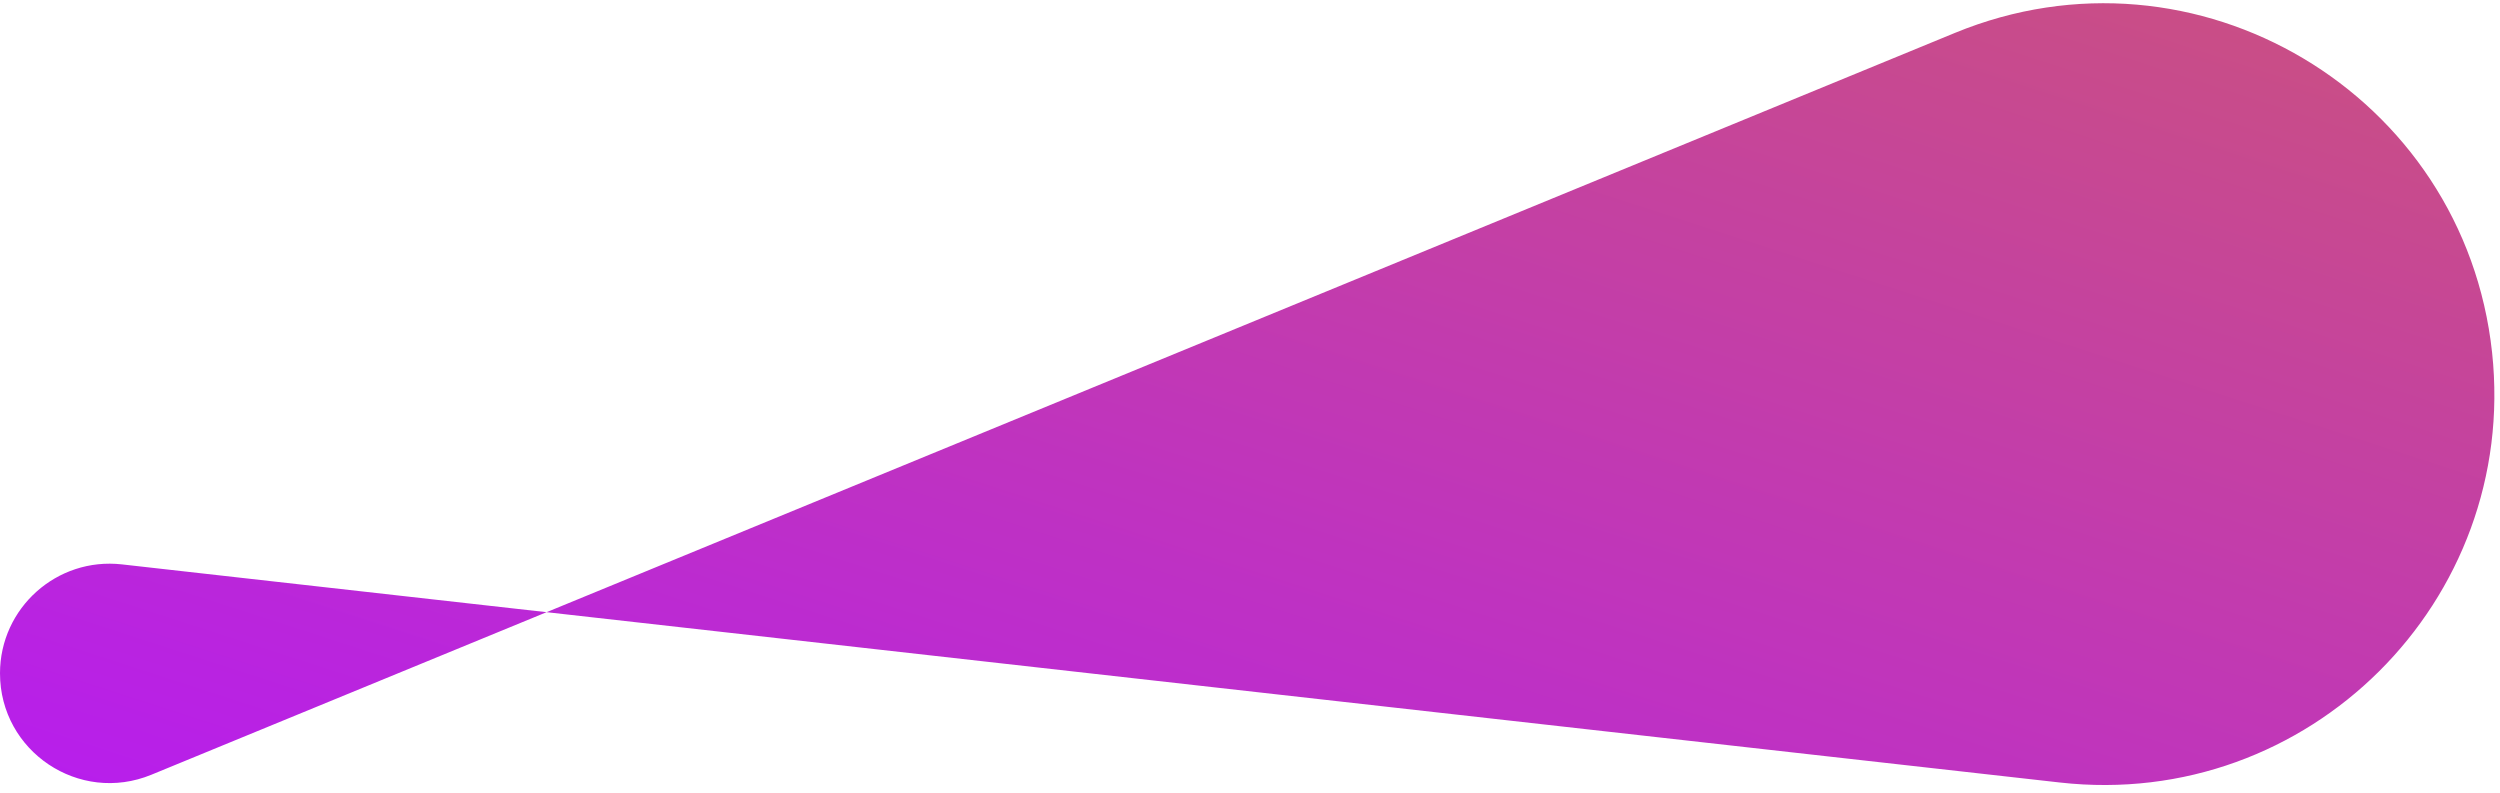
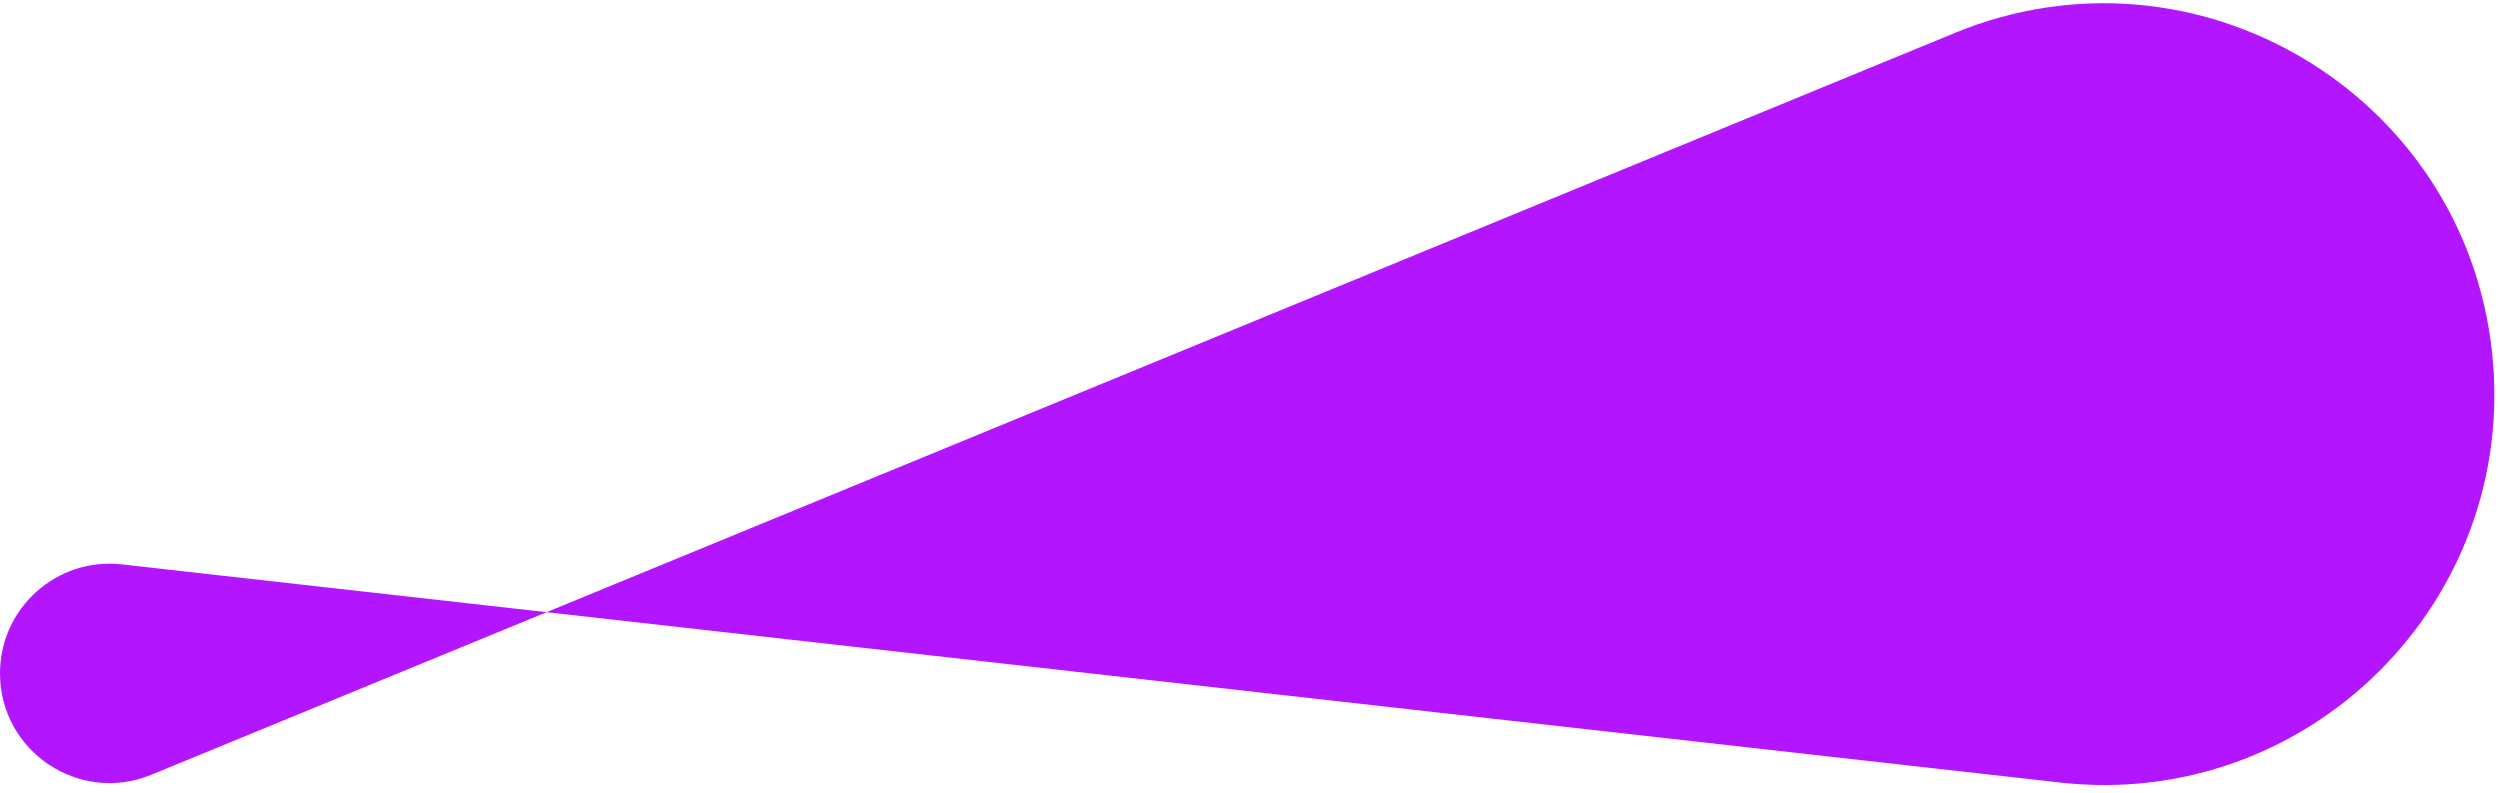
<svg xmlns="http://www.w3.org/2000/svg" width="227" height="72" viewBox="0 0 227 72" fill="none">
-   <path d="M0 61.139C0 55.2 5.167 50.582 11.07 51.246L187.039 71.052C209.597 73.591 228.703 54.584 226.282 32.013C223.76 8.503 199.379 -6.008 177.511 2.986L13.743 70.347C7.191 73.042 0 68.225 0 61.139Z" fill="url(#paint0_linear_2160_23)" />
-   <defs>
-     <linearGradient id="paint0_linear_2160_23" x1="851.318" y1="47.553" x2="756.751" y2="339.402" gradientUnits="userSpaceOnUse">
-       <stop stop-color="#DF8908" />
-       <stop offset="1" stop-color="#B415FF" />
-     </linearGradient>
-   </defs>
+   <path d="M0 61.139C0 55.2 5.167 50.582 11.07 51.246L187.039 71.052C209.597 73.591 228.703 54.584 226.282 32.013C223.76 8.503 199.379 -6.008 177.511 2.986L13.743 70.347C7.191 73.042 0 68.225 0 61.139Z" fill="#B415FF" />
</svg>
